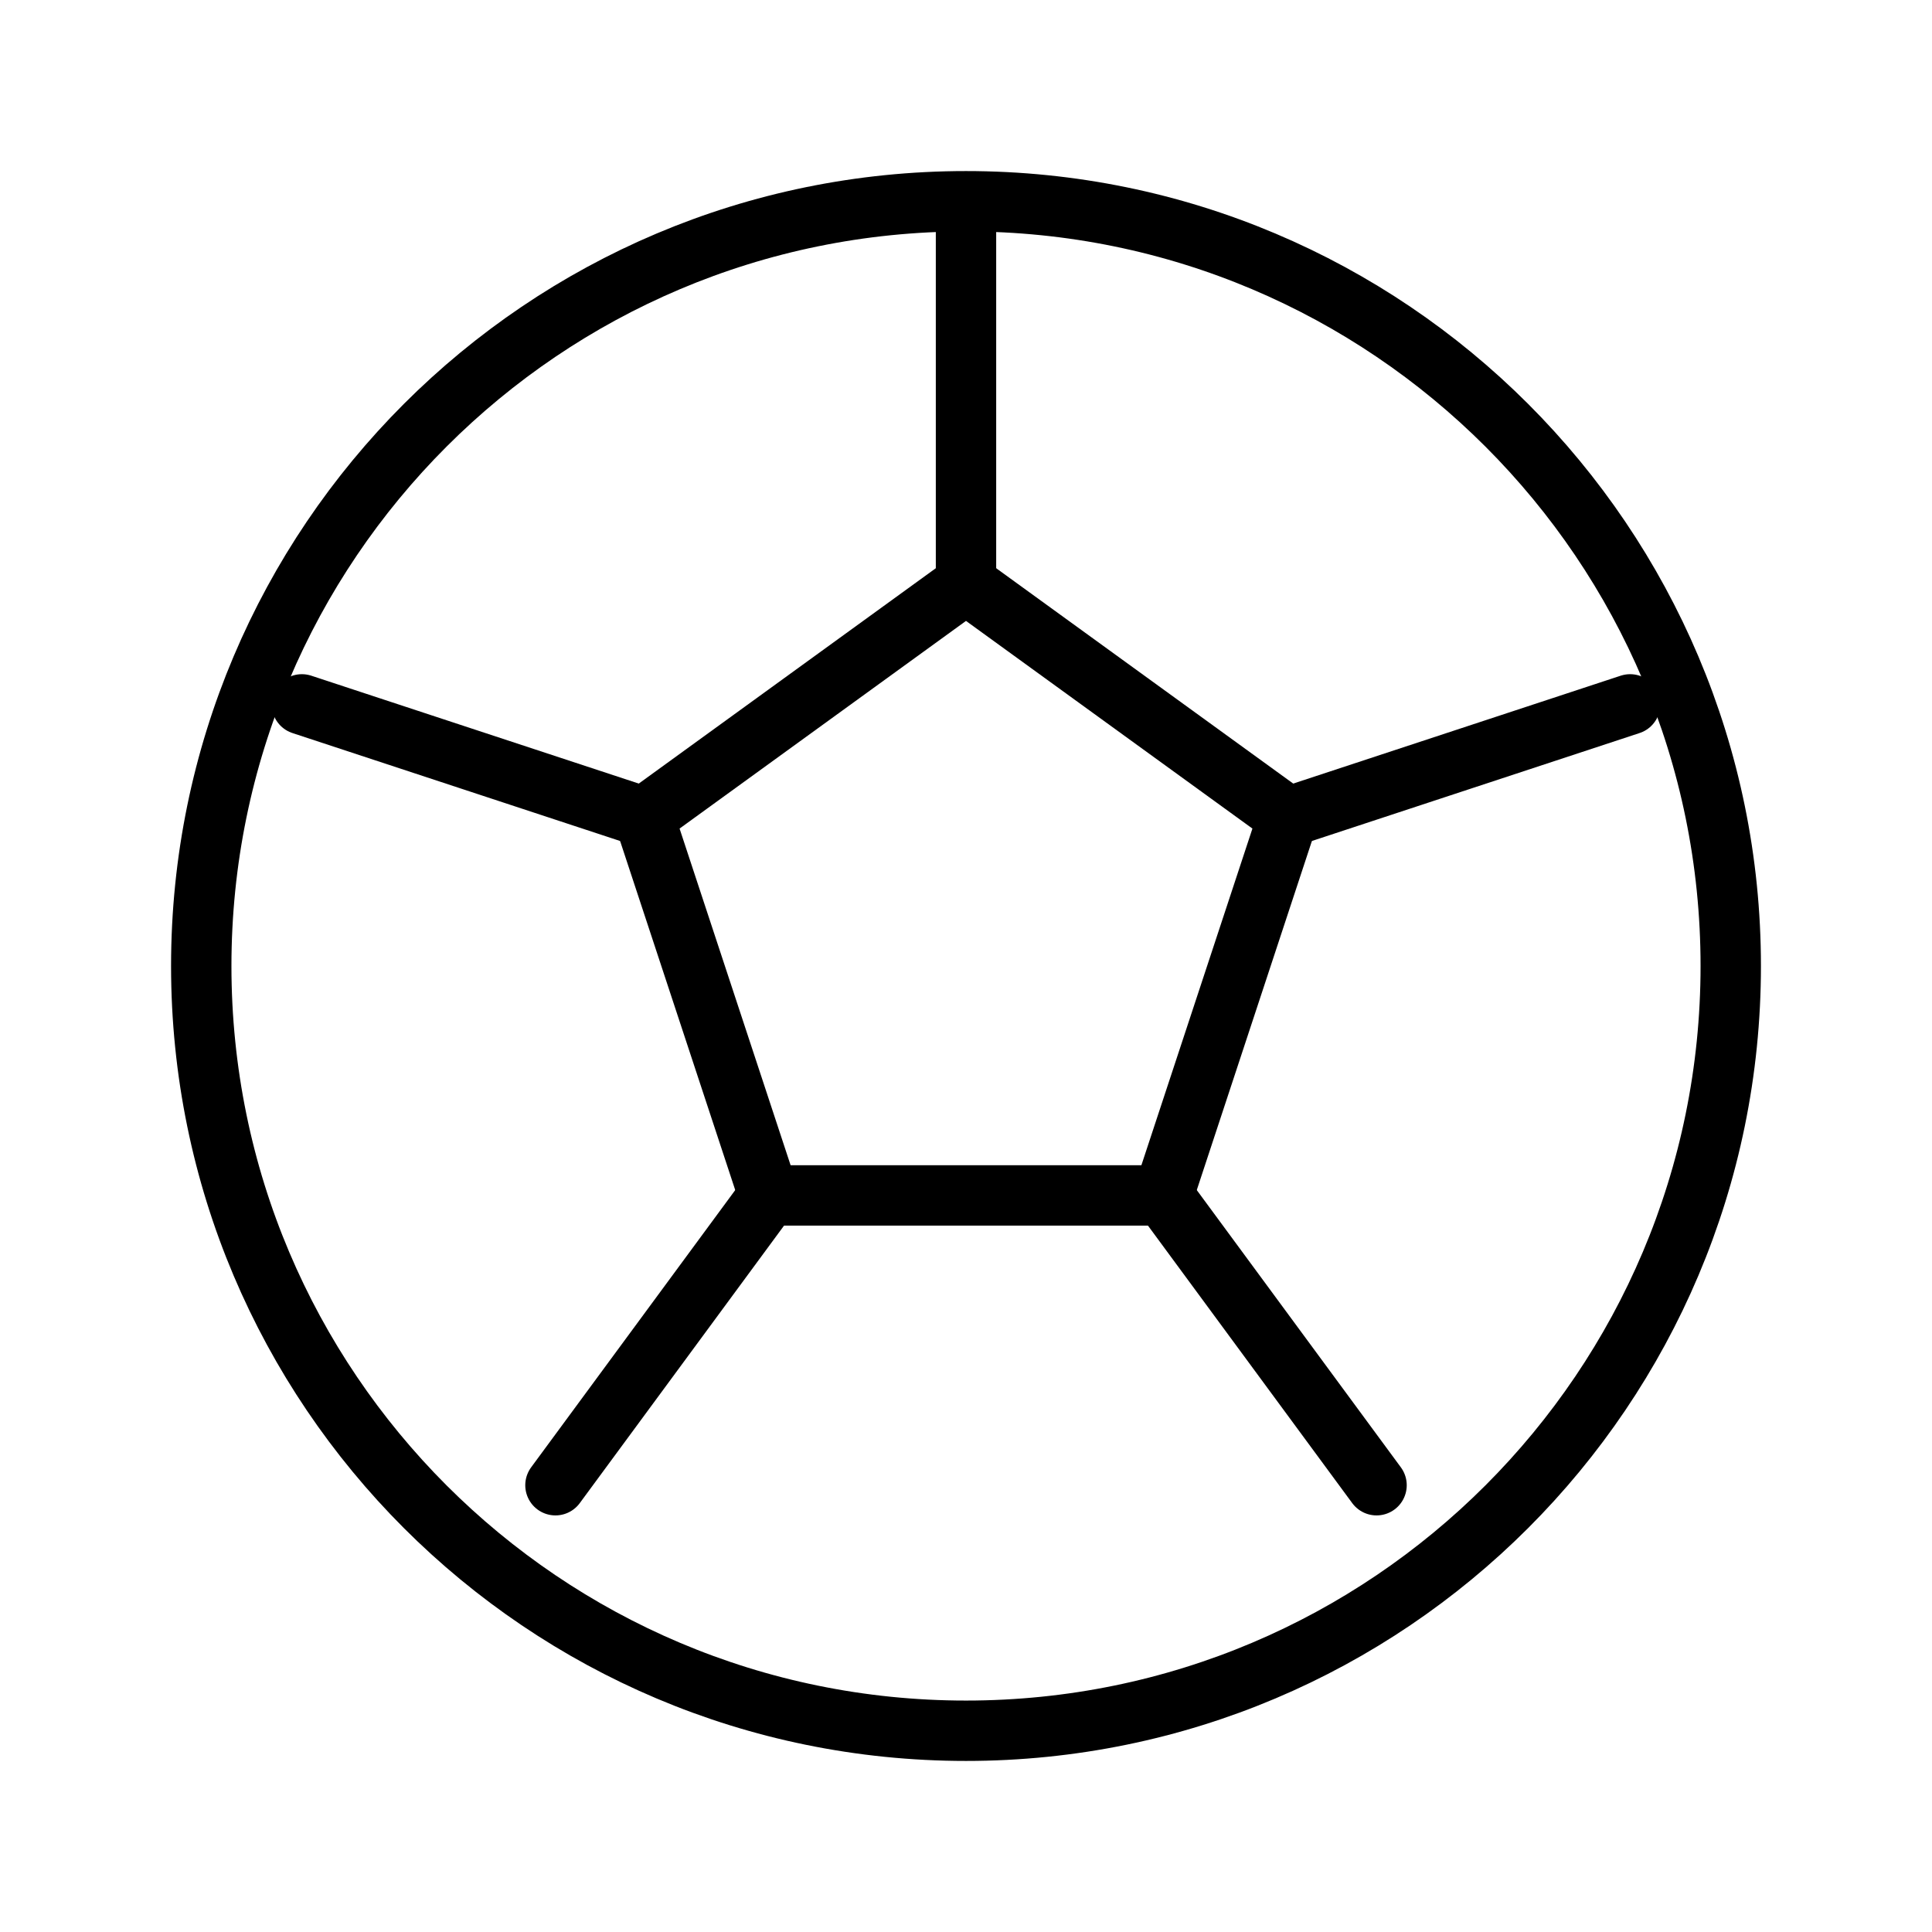
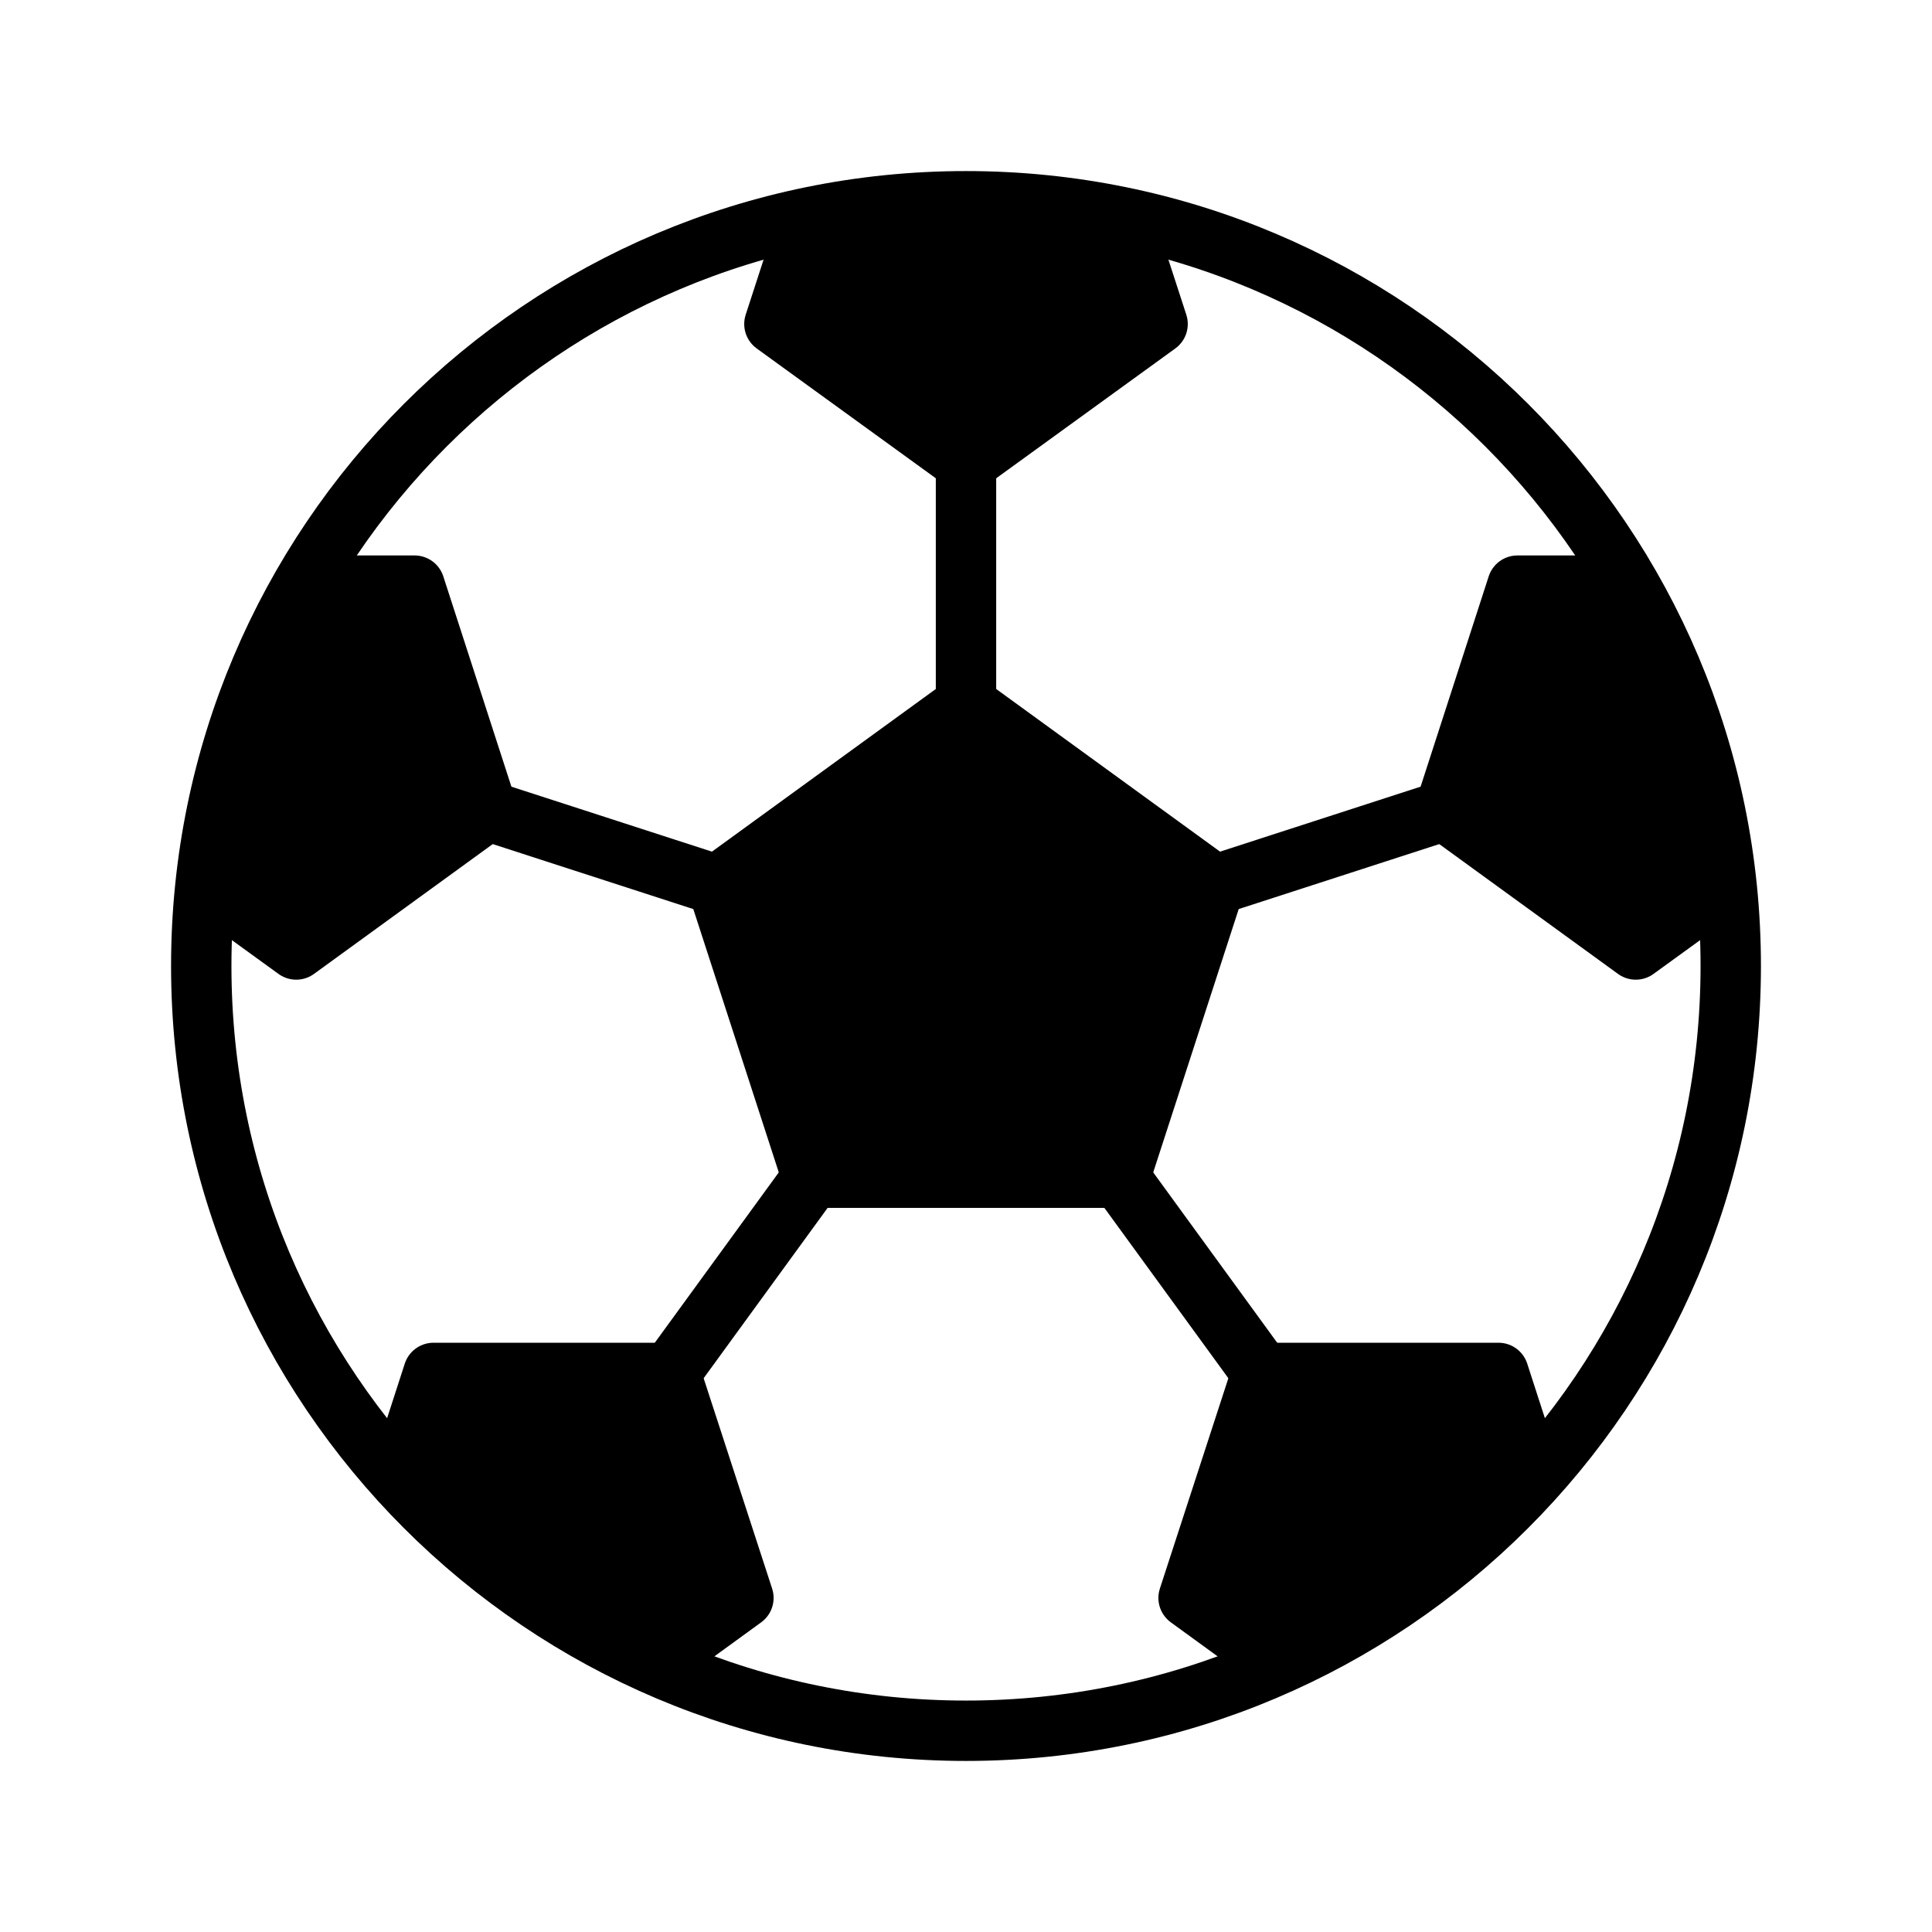
<svg xmlns="http://www.w3.org/2000/svg" viewBox="0 0 48 48" fill="none" stroke="currentColor" stroke-width="1.5" stroke-linecap="round" stroke-linejoin="round">
+   <defs>
+     <clipPath id="balon-borde">
+       <circle cx="24" cy="24" r="19" />
+     </clipPath>
+   </defs>
  <circle cx="24" cy="24" r="19" />
-   <path d="M24 14.5 32 20.3 28.9 29.7H19.1L16 20.3Z" />
-   <path d="M24 14.5V5.6M32 20.3l8.5-2.8M28.9 29.7l5.3 7.2M19.1 29.7l-5.3 7.2M16 20.3 7.5 17.5" />
+   <path d="M24.00 17.50 L30.18 21.99 L27.82 29.26 L20.18 29.26 L17.82 21.99Z" fill="currentColor" />
+   <path d="M24.00 17.50 L24.00 11.50 M30.18 21.99 L35.89 20.14 M27.82 29.26 L31.35 34.11 M20.18 29.26 L16.65 34.11 M17.82 21.99 L12.11 20.14" />
+   <path d="M24.00 11.50 L19.24 8.05 L21.06 2.45 L26.94 2.45 L28.76 8.05Z M35.89 20.14 L37.70 14.55 L43.58 14.55 L45.40 20.14 L40.64 23.59Z M31.35 34.11 L37.23 34.11 L39.04 39.70 L34.29 43.16 L29.53 39.70Z M16.65 34.11 L18.47 39.70 L13.71 43.16 L8.96 39.70 L10.77 34.11Z M12.11 20.14 L7.36 23.59 L2.60 20.14 L4.42 14.55 L10.30 14.55Z" fill="currentColor" clip-path="url(#balon-borde)" />
</svg>
